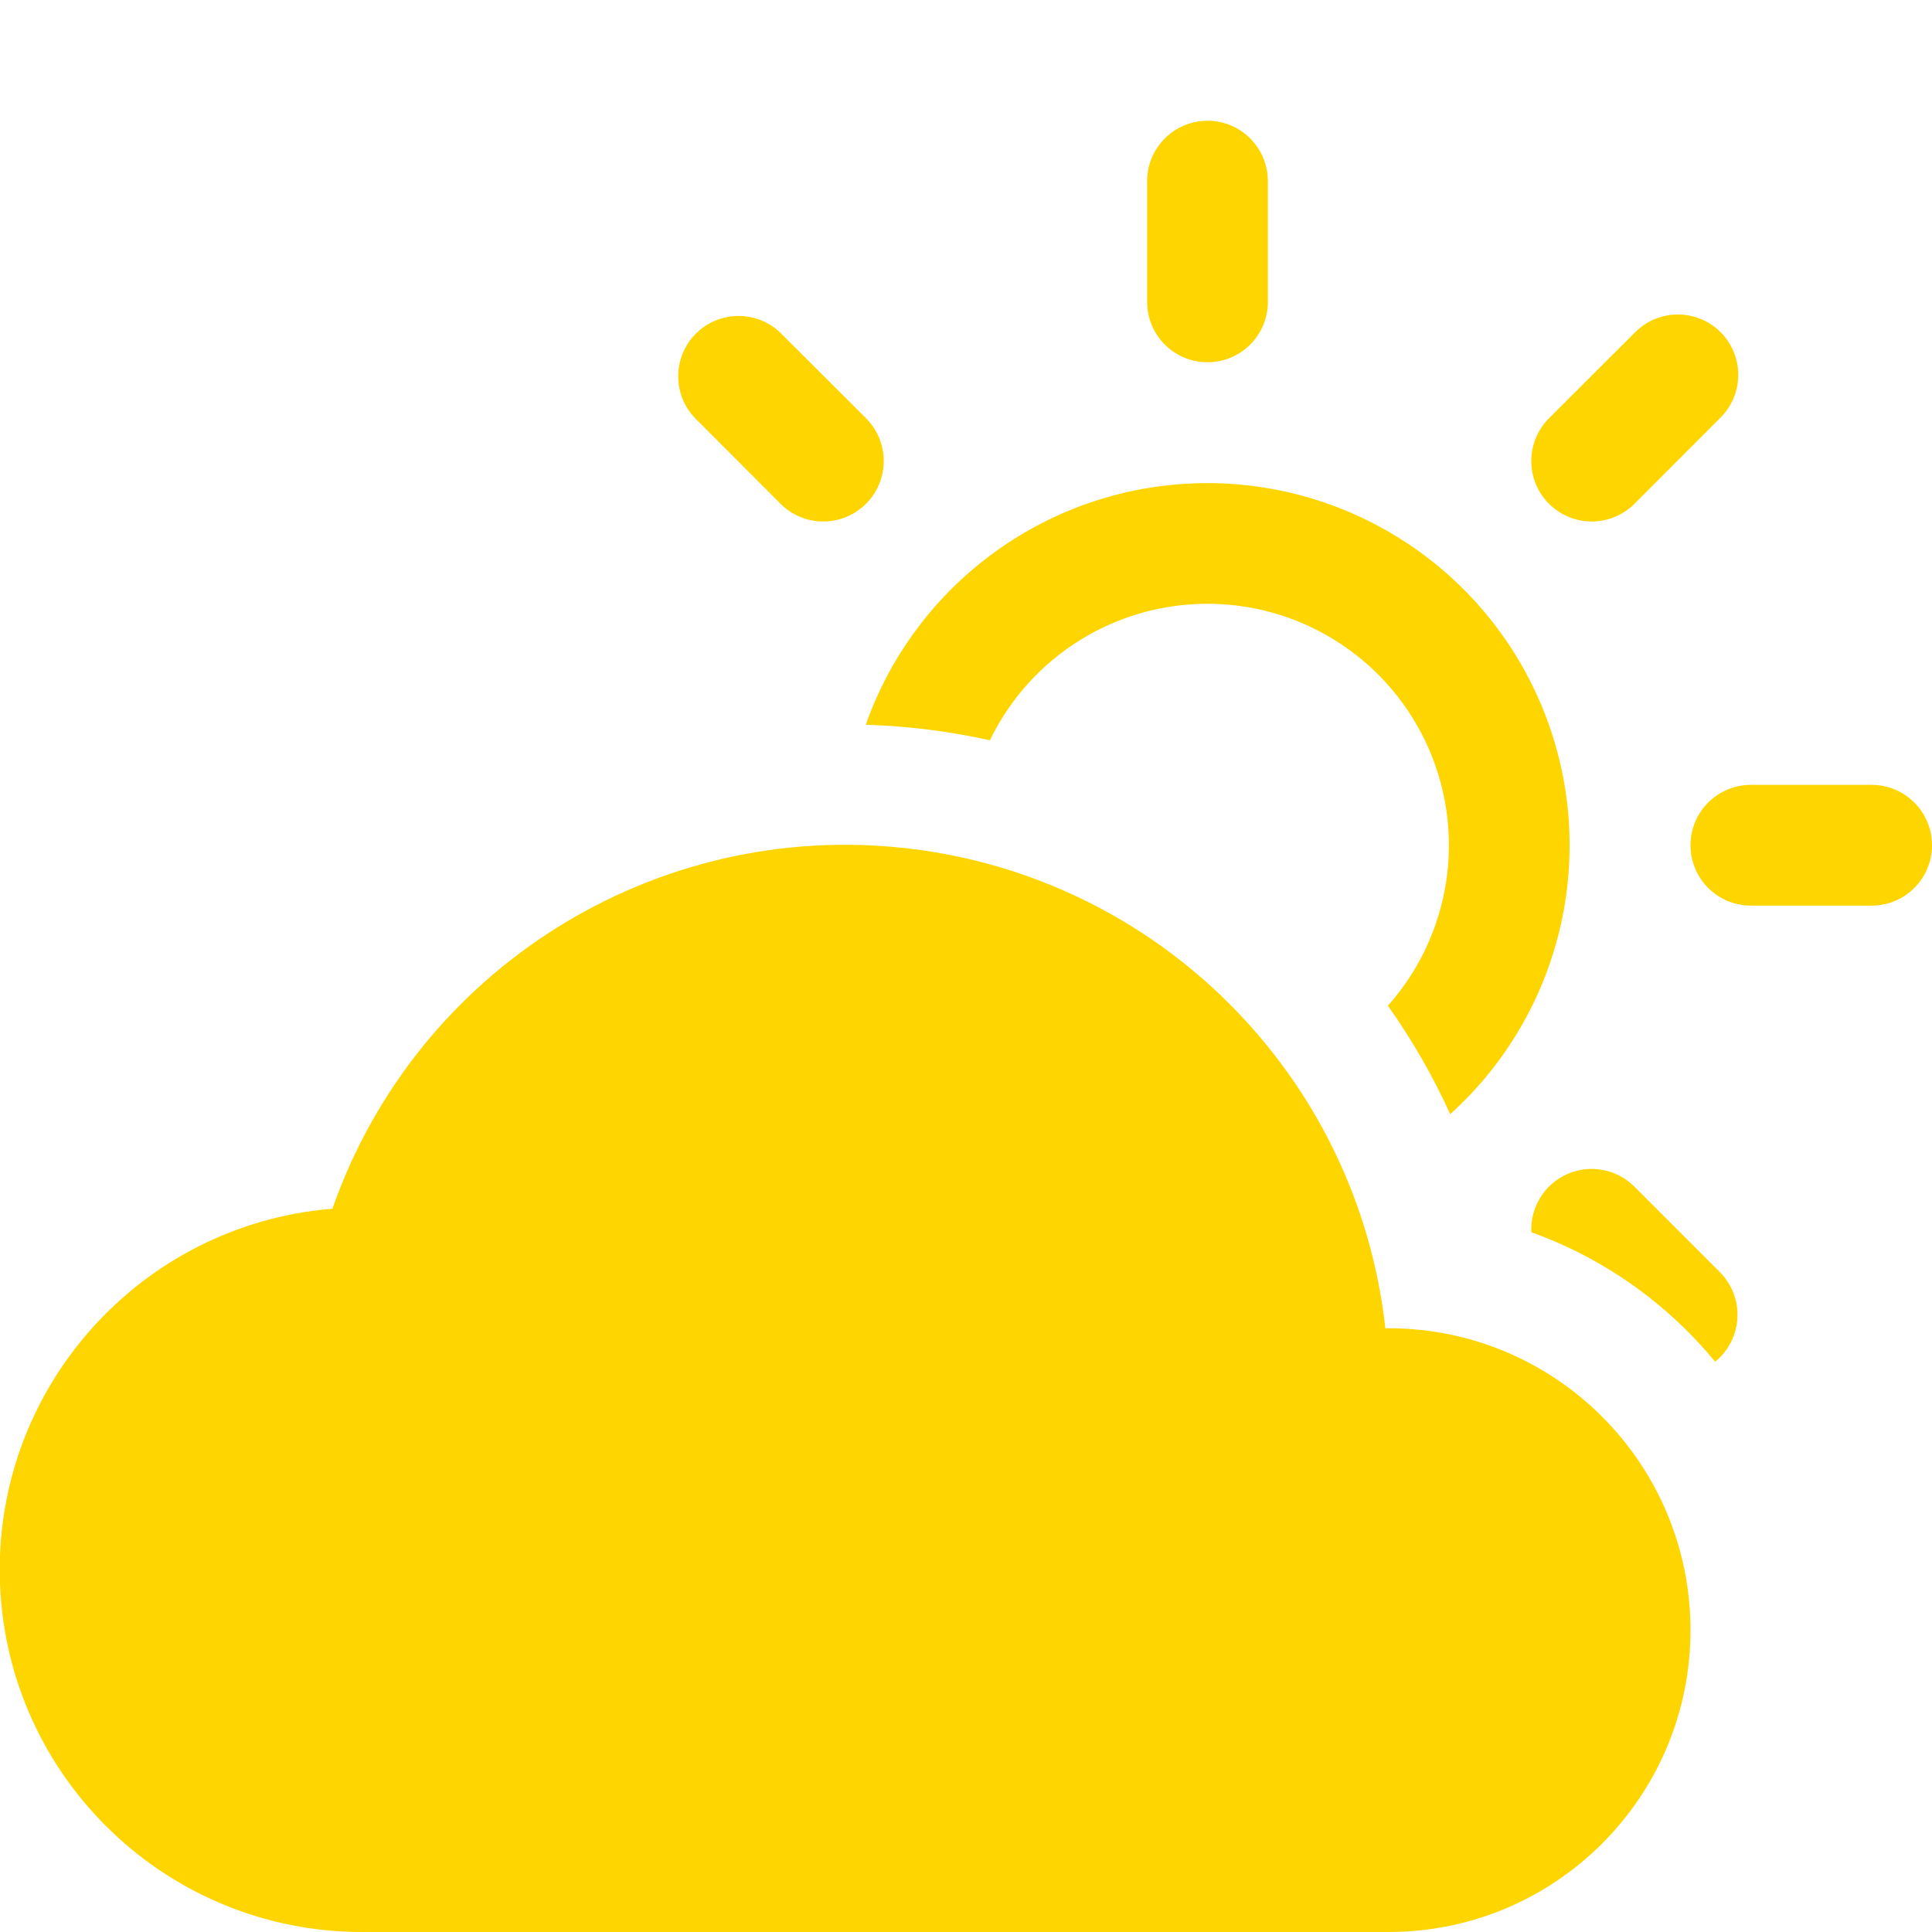
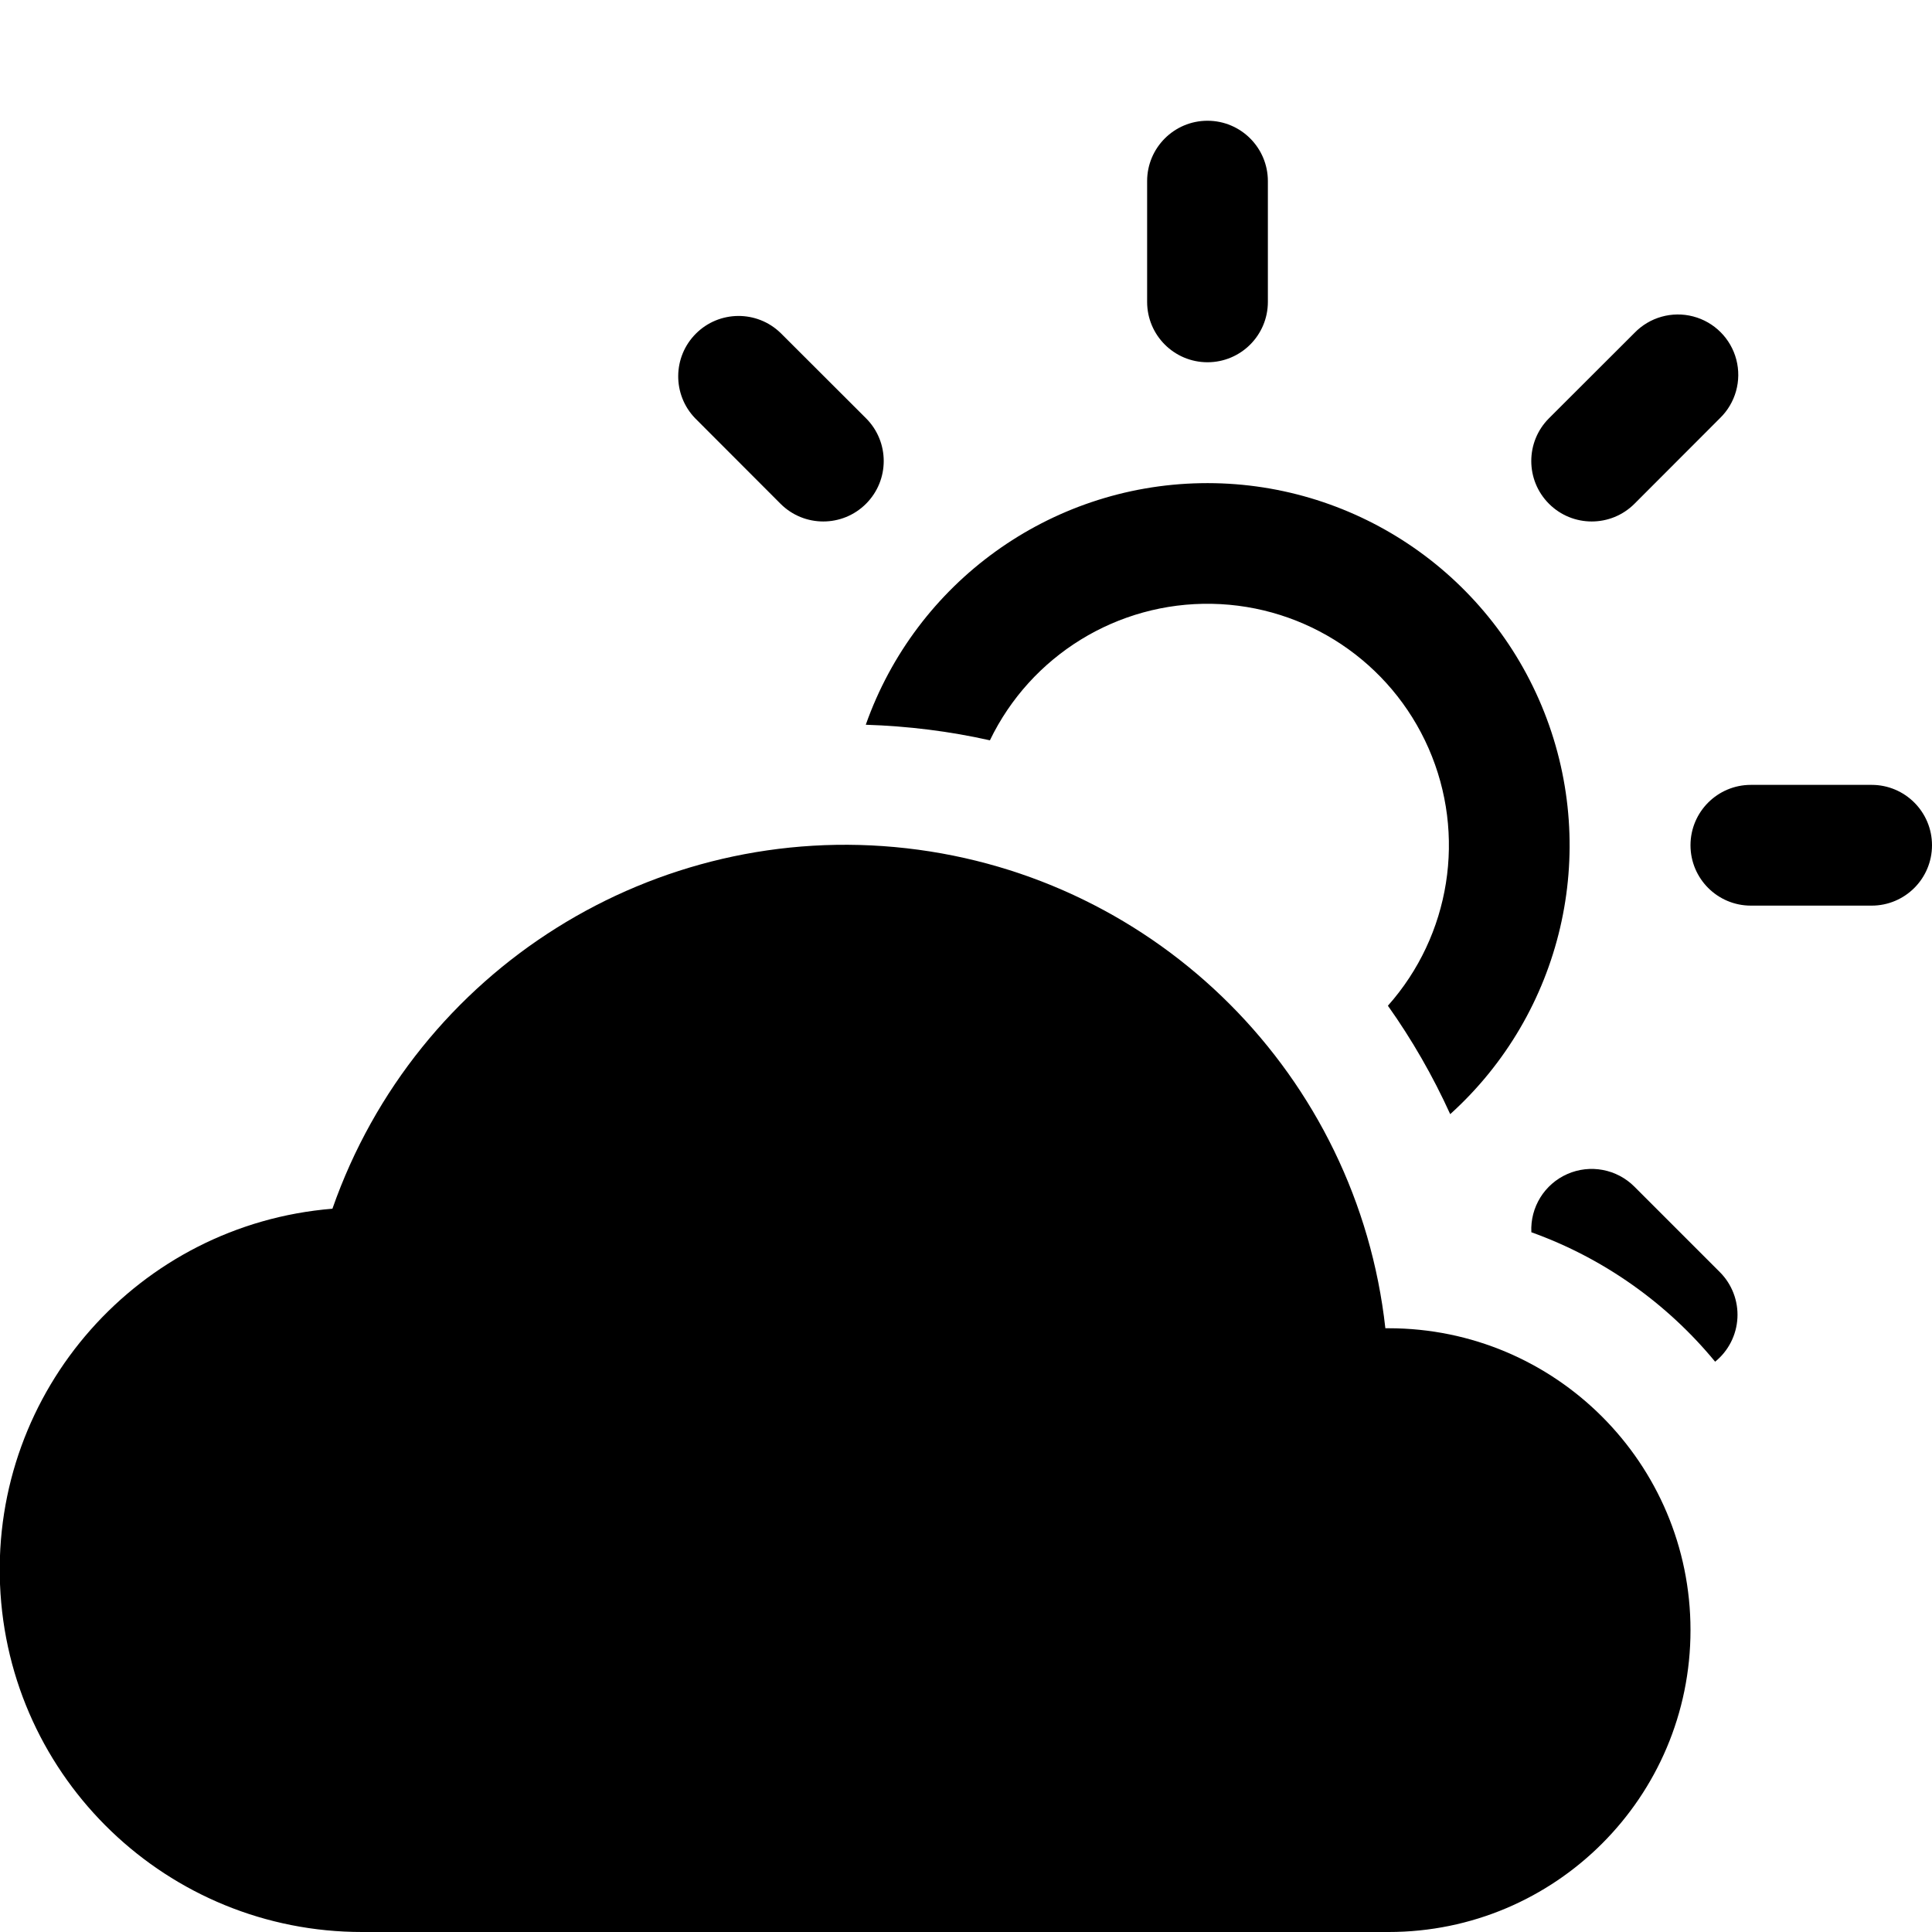
- <svg xmlns="http://www.w3.org/2000/svg" width="32" height="32" fill="#ffd500" class="bi bi-cloud-sun-fill" viewBox="0 0 16 16">
+ <svg xmlns="http://www.w3.org/2000/svg" width="32" height="32" fill="black" class="bi bi-cloud-sun-fill" viewBox="0 0 16 16">
  <path d="M11.473 11a4.5 4.5 0 0 0-8.72-.99A3 3 0 0 0 3 16h8.5a2.5 2.5 0 0 0 0-5z" />
  <path d="M10.5 1.5a.5.5 0 0 0-1 0v1a.5.5 0 0 0 1 0zm3.743 1.964a.5.5 0 1 0-.707-.707l-.708.707a.5.5 0 0 0 .708.708zm-7.779-.707a.5.5 0 0 0-.707.707l.707.708a.5.5 0 1 0 .708-.708zm1.734 3.374a2 2 0 1 1 3.296 2.198q.3.423.516.898a3 3 0 1 0-4.84-3.225q.529.017 1.028.129m4.484 4.074c.6.215 1.125.59 1.522 1.072a.5.5 0 0 0 .039-.742l-.707-.707a.5.5 0 0 0-.854.377M14.5 6.5a.5.5 0 0 0 0 1h1a.5.5 0 0 0 0-1z" />
</svg>
